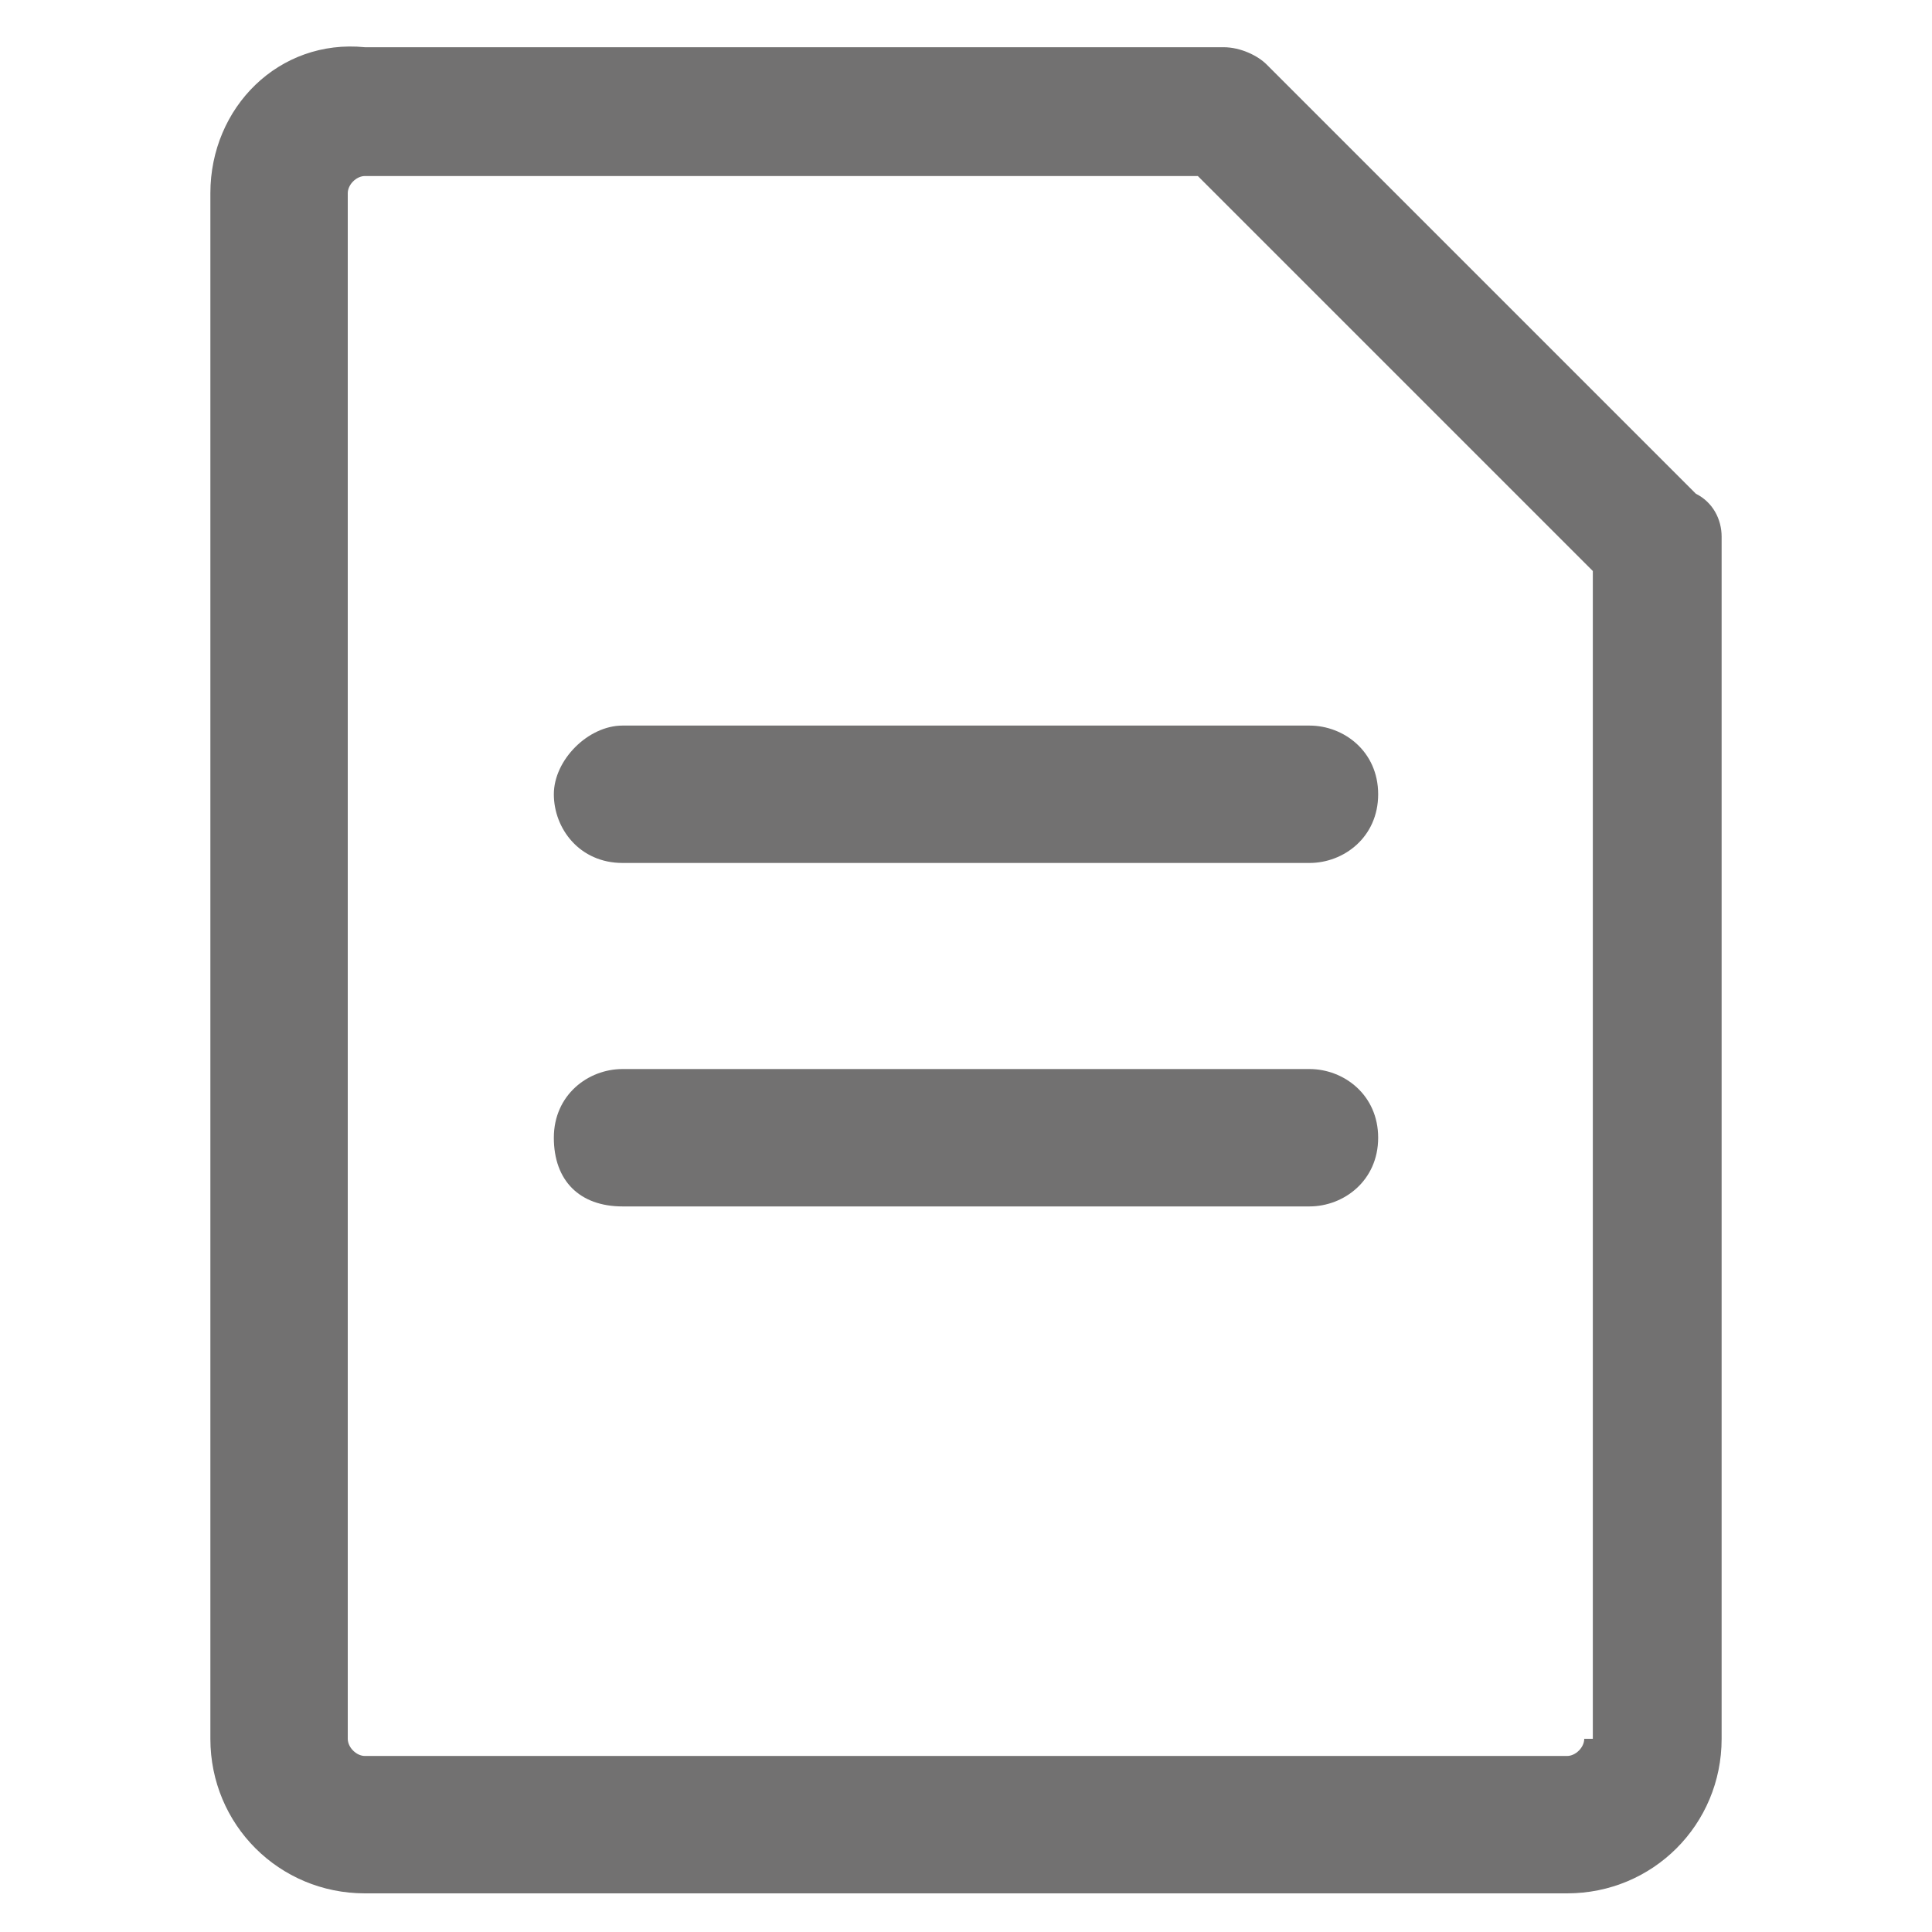
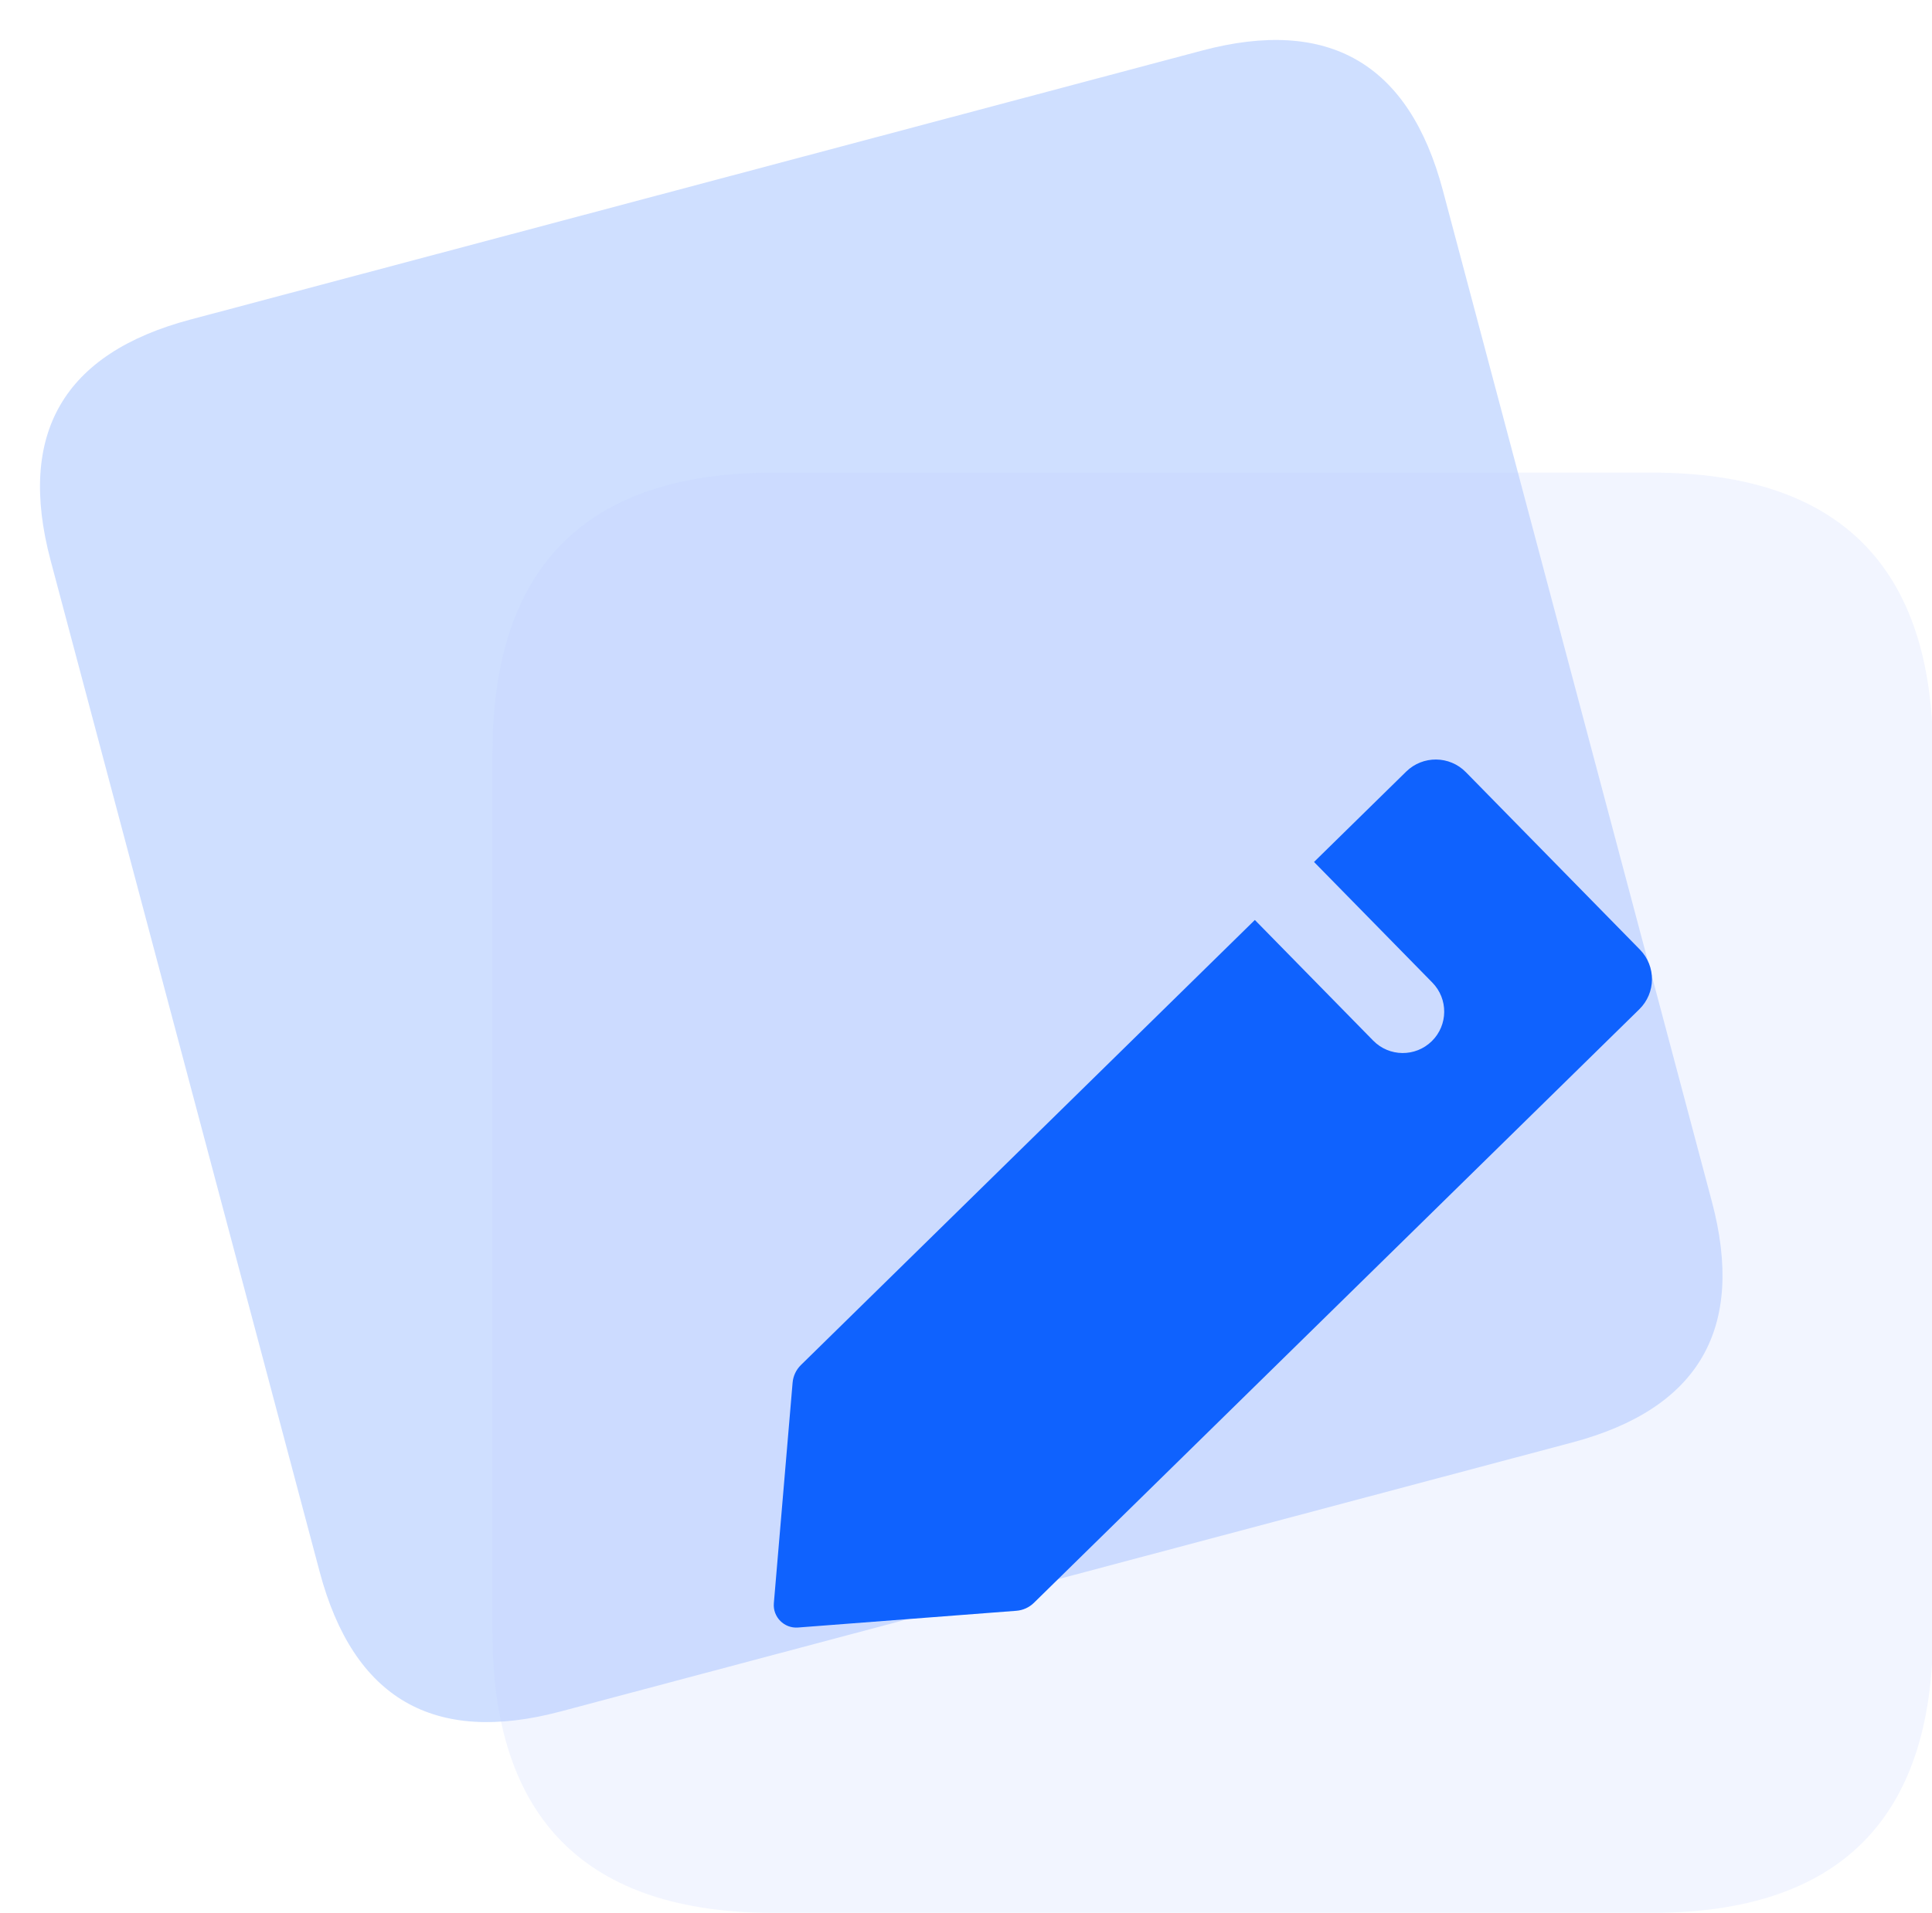
- <svg xmlns="http://www.w3.org/2000/svg" t="1741954839401" class="icon" viewBox="0 0 1024 1024" version="1.1" p-id="2049" width="200" height="200">
-   <path d="M898.844 261.689l-227.556-227.556c-4.551-4.551-13.653-9.102-22.756-9.102H193.422C147.911 20.48 111.502 56.889 111.502 102.4v819.2c0 45.511 36.409 81.92 81.92 81.92h637.156c45.511 0 81.92-36.409 81.92-81.92V284.444c0-9.102-4.551-18.204-13.653-22.756zM839.68 921.6c0 4.551-4.551 9.102-9.102 9.102H193.422c-4.551 0-9.102-4.551-9.102-9.102V102.4c0-4.551 4.551-9.102 9.102-9.102h441.458l209.351 209.351V921.6z" fill="#727171" p-id="2050" />
-   <path d="M293.547 420.978c0 18.204 13.653 36.409 36.409 36.409h364.089c18.204 0 36.409-13.653 36.409-36.409s-18.204-36.409-36.409-36.409H329.956c-18.204 0-36.409 18.204-36.409 36.409zM694.044 566.613H329.956c-18.204 0-36.409 13.653-36.409 36.409s13.653 36.409 36.409 36.409h364.089c18.204 0 36.409-13.653 36.409-36.409s-18.204-36.409-36.409-36.409z" fill="#727171" p-id="2051" />
+ <svg xmlns="http://www.w3.org/2000/svg" t="1742870598200" class="icon" viewBox="0 0 1034 1024" version="1.1" p-id="2211" width="201.953" height="200">
+   <path d="M0 198.171m101.87-27.094l541.368-143.986q101.87-27.094 128.964 74.776l143.986 541.368q27.094 101.87-74.776 128.964l-541.368 143.986q-101.87 27.094-128.964-74.776l-143.986-541.368q-27.094-101.87 74.776-128.964Z" fill="#0F62FE" fill-opacity=".2" p-id="2212" />
+   <path d="M263.529 252.988m150.588 0l469.835 0q150.588 0 150.588 150.588l0 469.835q0 150.588-150.588 150.588l-469.835 0q-150.588 0-150.588-150.588l0-469.835q0-150.588 150.588-150.588Z" fill="#C1D0FF" fill-opacity=".2" p-id="2213" />
+   <path d="M428.654 730.725a15.062 15.062 0 0 0-4.46 9.477l-10.032 118.016c-0.628 7.398 5.521 13.601 12.925 13.032l116.878-8.965a15.068 15.068 0 0 0 9.392-4.263l324.003-317.744c8.906-8.736 9.046-23.037 0.31-31.943l-93.137-94.974c-8.736-8.907-23.037-9.046-31.943-0.312l-49.33 48.376 63.333 64.583c8.574 8.745 8.437 22.786-0.307 31.36-8.745 8.576-22.784 8.439-31.36-0.307l-63.331-64.581-242.939 238.246z" fill="#0F62FE" p-id="2214" />
</svg>
